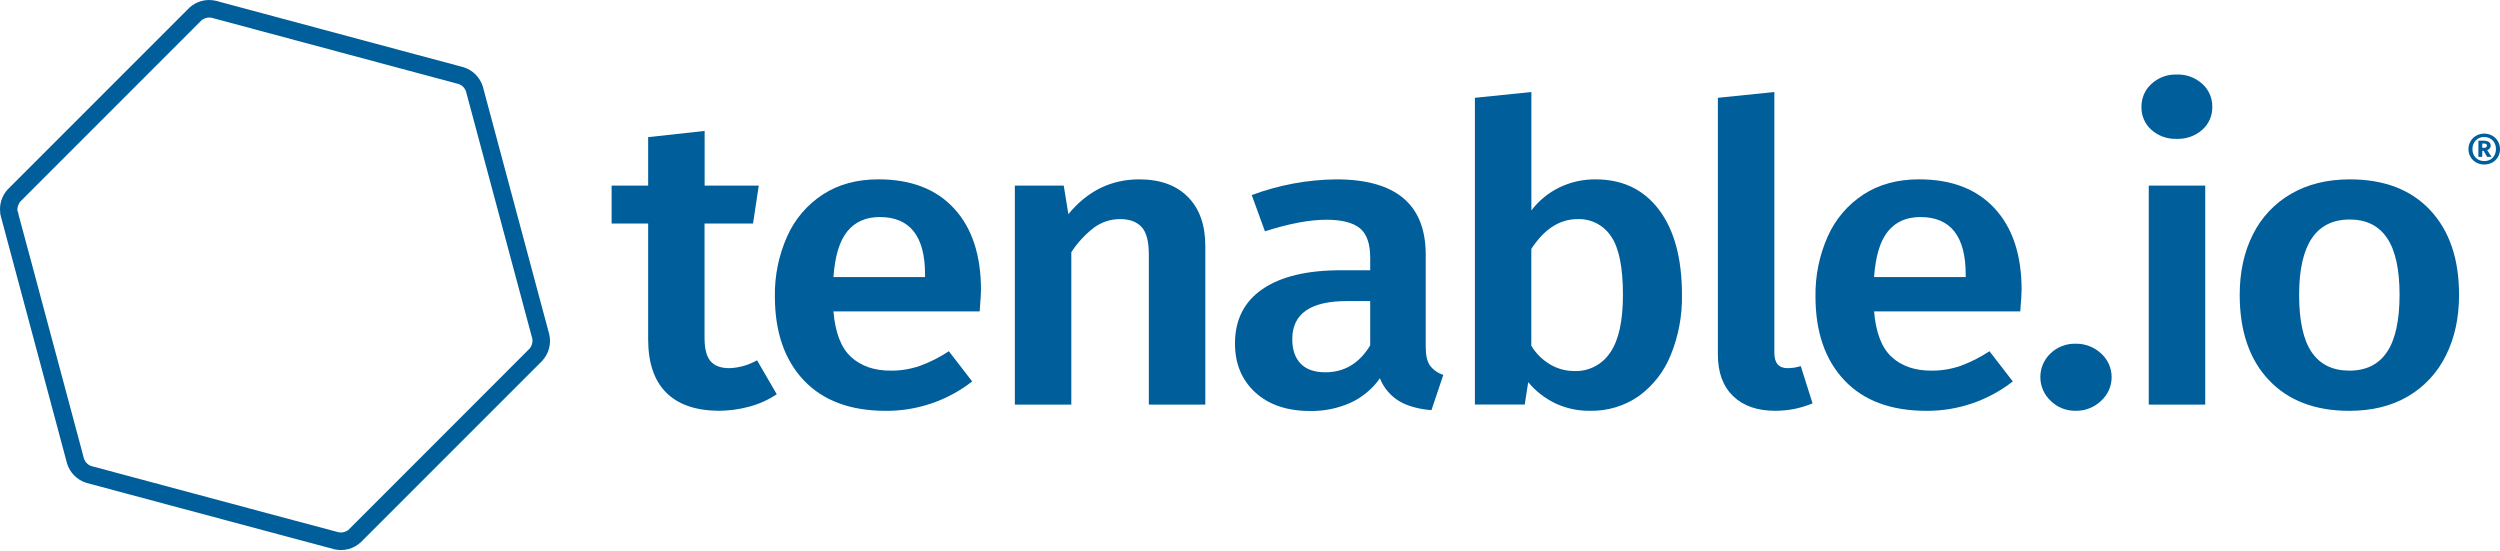
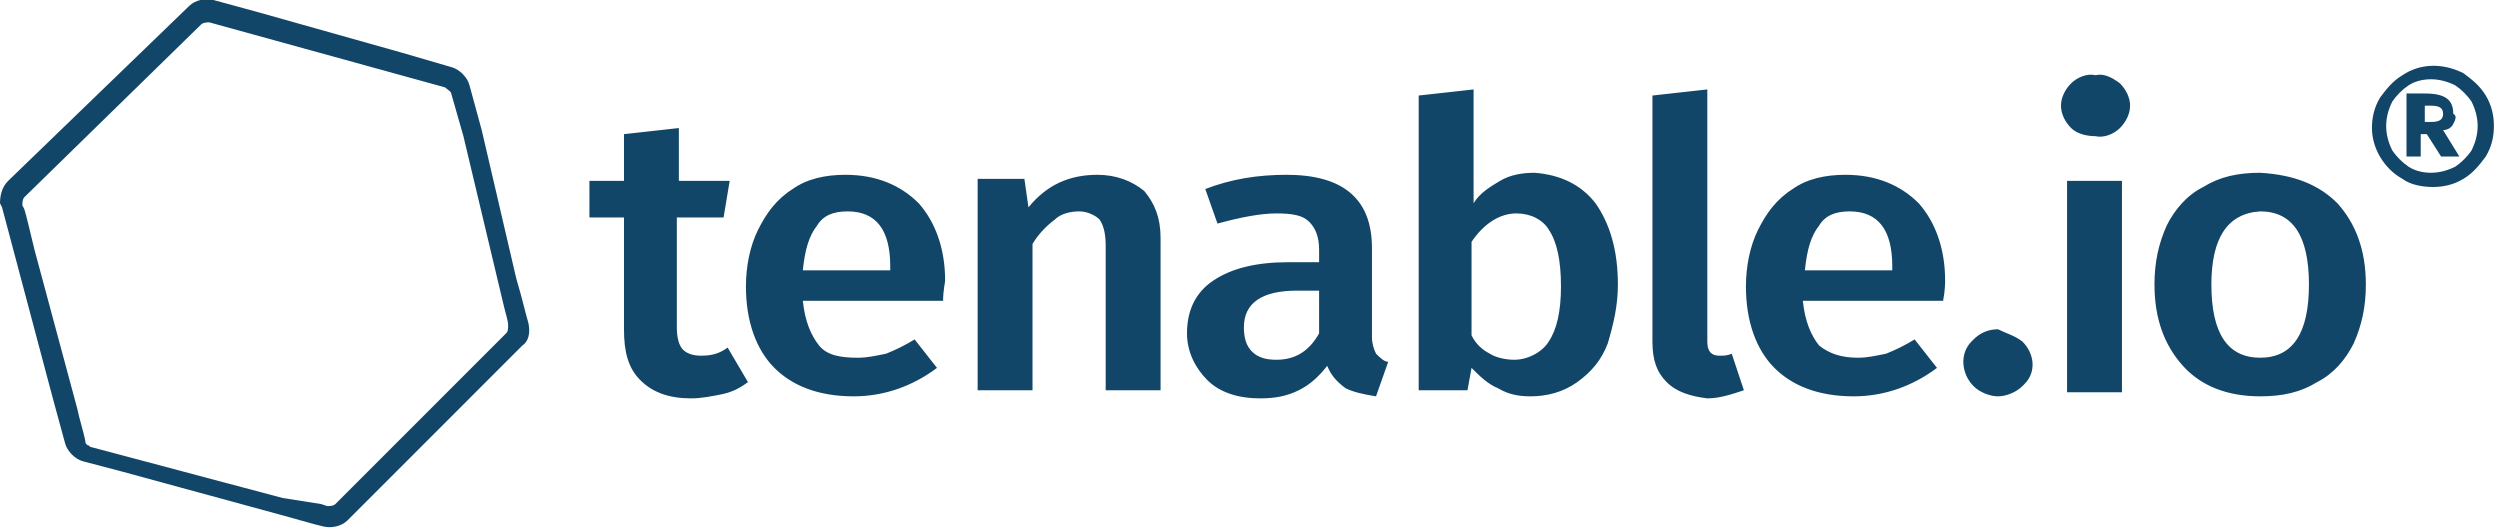
- <svg xmlns="http://www.w3.org/2000/svg" viewBox="0 0 1062.36 233.73">
-   <defs>
-     <style>.tenable-io-1{fill:#005e9b;}</style>
-   </defs>
-   <g id="Layer_2" data-name="Layer 2">
-     <g id="Layer_1-2" data-name="Layer 1">
-       <path class="tenable-io-1" d="M330.08,167.53a39.38,39.38,0,0,1-11.7,5.28,50,50,0,0,1-13.19,1.75q-14.6-.17-22.18-7.82t-7.58-22.61V95H259.9V78.86h15.53V58.27l24-2.63V78.86h23L320,95H299.39V143.6q0,6.87,2.52,9.85t8,3a25.58,25.58,0,0,0,11.79-3.35Z" />
-       <path class="tenable-io-1" d="M416.31,132.34H354.17q1.13,13.54,7.49,19.36t16.84,5.8a37.2,37.2,0,0,0,12.35-2,58.86,58.86,0,0,0,12.36-6.25l9.91,12.84a59.15,59.15,0,0,1-36.68,12.49q-22.65,0-34.9-13T329.28,126a60.26,60.26,0,0,1,5.24-25.6,41.16,41.16,0,0,1,15.16-17.77q9.92-6.42,23.58-6.42,20.78,0,32.19,12.4t11.42,34.57C416.87,124.37,416.68,127.41,416.31,132.34ZM393.1,116.68q0-24.45-19.28-24.45-8.79,0-13.75,6.07t-5.9,19.44H393.1Z" />
-       <path class="tenable-io-1" d="M504.8,83.7q7.4,7.47,7.39,20.84v67.39h-24V108.06q0-8.27-3.09-11.61t-9.07-3.34a18.46,18.46,0,0,0-11.14,3.61,41.94,41.94,0,0,0-9.64,10.46v64.75h-24V78.86h20.78L454,91q12.16-14.79,30.14-14.78Q497.4,76.22,504.8,83.7Z" />
-       <path class="tenable-io-1" d="M607.63,155.3a11.31,11.31,0,0,0,5.7,4l-5.05,15q-8.41-.71-13.75-3.87a20,20,0,0,1-8.15-9.67,31.16,31.16,0,0,1-12.63,10.46,40.6,40.6,0,0,1-16.94,3.43q-14.79,0-23.4-7.91t-8.61-20.76q0-15.13,11.7-23.14t33.41-8h12.35v-5.28q0-9-4.4-12.58t-14.12-3.61q-10.86,0-26.21,4.93L531.92,82.9a105.74,105.74,0,0,1,35.93-6.68q38,0,38,32V147.3Q605.85,152.75,607.63,155.3Zm-25.37-8.53V127.94h-9.91q-23.22,0-23.21,16.19,0,6.69,3.55,10.38t10.48,3.69Q575.34,158.2,582.26,146.77Z" />
-       <path class="tenable-io-1" d="M705,89.15q9.74,12.93,9.74,36.15a64.68,64.68,0,0,1-4.78,25.6,40,40,0,0,1-13.57,17.42,35,35,0,0,1-20.77,6.24,33.67,33.67,0,0,1-14.69-3.16,34,34,0,0,1-11.52-9l-1.49,9.5H626.75V41.56l24-2.46V89.41a33.33,33.33,0,0,1,11.89-9.76A34.66,34.66,0,0,1,678,76.22Q695.25,76.22,705,89.15Zm-20.77,60.7q5.43-7.83,5.43-24.55,0-17.58-5.06-24.89a16.3,16.3,0,0,0-14.22-7.3q-11.42,0-19.66,12.67v41.16a23.18,23.18,0,0,0,8,7.92,20.06,20.06,0,0,0,10.39,2.81A17.4,17.4,0,0,0,684.21,149.85Z" />
-       <path class="tenable-io-1" d="M736.47,168.32Q730,162.08,730,150.64V41.56l24-2.46V149.93q0,6.52,5.61,6.52a18.93,18.93,0,0,0,5.62-.88l5,15.83a40.45,40.45,0,0,1-15.91,3.16Q742.93,174.56,736.47,168.32Z" />
-       <path class="tenable-io-1" d="M858.51,132.34H796.38q1.13,13.54,7.48,19.36t16.85,5.8a37.24,37.24,0,0,0,12.35-2,58.81,58.81,0,0,0,12.35-6.25l9.92,12.84a59.17,59.17,0,0,1-36.68,12.49q-22.65,0-34.91-13T771.48,126a60.41,60.41,0,0,1,5.24-25.6,41.23,41.23,0,0,1,15.16-17.77q9.93-6.42,23.59-6.42,20.78,0,32.19,12.4t11.41,34.57C859.07,124.37,858.89,127.41,858.51,132.34Zm-23.2-15.66q0-24.45-19.28-24.45-8.81,0-13.76,6.07t-5.89,19.44h38.93Z" />
-       <path class="tenable-io-1" d="M892.84,150.2a13.54,13.54,0,0,1,0,20.14A15.26,15.26,0,0,1,882,174.56a14.68,14.68,0,0,1-10.57-4.22,13.83,13.83,0,0,1-.1-20.14A14.8,14.8,0,0,1,882,146.06,15.45,15.45,0,0,1,892.84,150.2Z" />
-       <path class="tenable-io-1" d="M935.89,35.67a12.89,12.89,0,0,1,4.21,9.76,12.63,12.63,0,0,1-4.21,9.68A15.56,15.56,0,0,1,924.94,59a15.26,15.26,0,0,1-10.76-3.87A12.6,12.6,0,0,1,910,45.43a12.86,12.86,0,0,1,4.22-9.76,15.06,15.06,0,0,1,10.76-4A15.34,15.34,0,0,1,935.89,35.67Zm1.21,43.19v93.07h-24V78.86Z" />
-       <path class="tenable-io-1" d="M1032.71,89.32q12.26,13.11,12.25,36,0,14.61-5.61,25.78a41,41,0,0,1-16.1,17.33q-10.49,6.15-24.89,6.15-21.9,0-34.25-13.1T951.75,125.3q0-14.6,5.62-25.68a40.84,40.84,0,0,1,16.19-17.24q10.58-6.16,25-6.16Q1020.45,76.22,1032.71,89.32ZM977,125.3q0,16.55,5.34,24.37t16,7.83q10.67,0,16-7.92t5.34-24.28q0-16.35-5.34-24.19t-15.81-7.83Q977,93.28,977,125.3Z" />
-       <path class="tenable-io-1" d="M1059.07,57.65a6.45,6.45,0,0,1,2.41,2.37,6.63,6.63,0,0,1,.88,3.36,6.49,6.49,0,0,1-.87,3.33,6.19,6.19,0,0,1-2.41,2.35,7,7,0,0,1-3.43.85,6.8,6.8,0,0,1-3.39-.85,6.33,6.33,0,0,1-2.41-2.35,6.41,6.41,0,0,1-.89-3.33,6.52,6.52,0,0,1,.89-3.34,6.31,6.31,0,0,1,2.42-2.39,7.08,7.08,0,0,1,6.8,0Zm-.82,10.16A4.68,4.68,0,0,0,1060,66a5.54,5.54,0,0,0,.63-2.64,5.66,5.66,0,0,0-.63-2.67,4.67,4.67,0,0,0-1.77-1.81,5.1,5.1,0,0,0-2.6-.66,5,5,0,0,0-2.55.66,4.62,4.62,0,0,0-1.78,1.81,5.44,5.44,0,0,0-.64,2.67,5.32,5.32,0,0,0,.64,2.64,4.68,4.68,0,0,0,1.77,1.79,5,5,0,0,0,2.56.64A5.19,5.19,0,0,0,1058.25,67.81Zm-.22-4.74a2.46,2.46,0,0,1-1.12.73l1.87,2.87h-1.9l-1.48-2.57h-.58v2.57h-1.64v-6.9h2c2.15,0,3.23.71,3.23,2.13A1.71,1.71,0,0,1,1058,63.07Zm-3.21-.25h.73c.82,0,1.24-.32,1.24-.94s-.43-.89-1.27-.89h-.7Z" />
-       <path class="tenable-io-1" d="M233.41,142.09c-.65-2.4-3-11.22-5.26-19.59L210.42,56.36c-2.24-8.38-4.6-17.19-5.25-19.6a12.42,12.42,0,0,0-8.21-8.2l-19.58-5.24L111.22,5.57,91.6.31a12.37,12.37,0,0,0-11.16,3L3.3,80.46A12.37,12.37,0,0,0,.12,90.56l-.08,0L.57,92.7h0l22.69,84.7c2.24,8.36,4.61,17.19,5.25,19.59a12.43,12.43,0,0,0,8.2,8.2l16.81,4.51,69,18.48,16.35,4.37,3.27.88a12.36,12.36,0,0,0,11.17-3l14.35-14.35,48.42-48.43c6.13-6.12,12.58-12.57,14.37-14.37A12.43,12.43,0,0,0,233.41,142.09ZM8.58,85.7,85.77,8.49a5.56,5.56,0,0,1,3.93-1L195.08,35.76a5.1,5.1,0,0,1,2.9,2.93c.65,2.42,3,11.23,5.25,19.58l20.9,77.93c1,3.68,1.76,6.6,2.13,7.93a5.46,5.46,0,0,1-1.11,3.9L148,225.23a5.38,5.38,0,0,1-3.93,1l-2.74-.73L124.43,221l-85.8-23a4.55,4.55,0,0,1-1.74-1.15,4.65,4.65,0,0,1-1.16-1.77c-.51-1.94-2.13-8-3.9-14.59L12.75,109.29c-2-7.4-4.07-15.18-5-18.53l.12,0-.49-1.36A5.73,5.73,0,0,1,8.58,85.7Z" />
-     </g>
-   </g>
+ <svg xmlns="http://www.w3.org/2000/svg" viewBox="0 0 123 26">
+   <path d="M36.8 18.8c-.4.3-.8.5-1.3.6s-1 .2-1.5.2c-1.1 0-1.9-.3-2.5-.9-.6-.6-.8-1.4-.8-2.5v-5.5H29V8.9h1.7V6.6l2.7-.3v2.6h2.5l-.3 1.8h-2.3v5.4c0 .5.1.9.3 1.1.2.2.5.3.9.3.5 0 .9-.1 1.3-.4l1 1.7zm9.6-4h-6.9c.1 1 .4 1.7.8 2.2s1.1.6 1.9.6c.5 0 .9-.1 1.4-.2.5-.2.9-.4 1.4-.7l1.1 1.4c-1.2.9-2.6 1.4-4.1 1.4-1.7 0-3-.5-3.9-1.4s-1.4-2.3-1.4-4c0-1 .2-2 .6-2.8.4-.8.9-1.5 1.7-2 .7-.5 1.6-.7 2.6-.7 1.5 0 2.7.5 3.6 1.4.8.9 1.3 2.2 1.3 3.8 0 .1-.1.5-.1 1zm-2.6-1.7c0-1.8-.7-2.7-2.1-2.7-.7 0-1.2.2-1.5.7-.4.5-.6 1.2-.7 2.2h4.3v-.2zm12.5-3.7c.5.6.8 1.3.8 2.3v7.5h-2.7v-7.1c0-.6-.1-1-.3-1.3-.2-.2-.6-.4-1-.4s-.9.1-1.2.4c-.4.3-.8.7-1.1 1.2v7.2h-2.7V8.8h2.3l.2 1.4c.9-1.1 2-1.6 3.4-1.6.9 0 1.7.3 2.3.8zm11.4 8c.2.2.4.4.6.4l-.6 1.7c-.6-.1-1.1-.2-1.5-.4-.4-.3-.7-.6-.9-1.1-.4.5-.8.9-1.4 1.2s-1.2.4-1.9.4c-1.1 0-2-.3-2.6-.9-.6-.6-1-1.4-1-2.3 0-1.1.4-2 1.3-2.6.9-.6 2.1-.9 3.7-.9h1.5v-.6c0-.7-.2-1.1-.5-1.4-.3-.3-.8-.4-1.6-.4s-1.8.2-2.9.5l-.6-1.7c1.3-.5 2.6-.7 4-.7 2.8 0 4.2 1.2 4.2 3.6v4.4c0 .3.1.6.2.8zm-2.8-1v-2.1h-1.1c-1.7 0-2.6.6-2.6 1.8 0 .5.1.9.4 1.2.3.3.7.4 1.2.4.9 0 1.6-.4 2.1-1.3zM78.5 10c.7 1 1.1 2.3 1.1 4 0 1-.2 1.9-.5 2.9-.3.8-.8 1.4-1.5 1.9s-1.5.7-2.3.7c-.6 0-1.1-.1-1.6-.4-.5-.2-.9-.6-1.3-1l-.2 1.1h-2.4V4.7l2.7-.3V10c.3-.5.8-.8 1.3-1.1.5-.3 1.1-.4 1.7-.4 1.3.1 2.3.6 3 1.5zm-2.3 6.8c.4-.6.6-1.5.6-2.7 0-1.3-.2-2.2-.6-2.8-.3-.5-.9-.8-1.6-.8-.8 0-1.6.5-2.2 1.4v4.6c.2.4.5.7.9.9.3.2.8.3 1.2.3.7 0 1.4-.4 1.7-.9zm5.8 2c-.5-.5-.7-1.1-.7-2V4.7l2.7-.3v12.4c0 .5.2.7.6.7.2 0 .4 0 .6-.1l.6 1.8c-.6.2-1.2.4-1.8.4-.8-.1-1.5-.3-2-.8zm13.6-4h-6.9c.1 1 .4 1.7.8 2.2.5.4 1.1.6 1.9.6.5 0 .9-.1 1.4-.2.5-.2.9-.4 1.4-.7l1.1 1.4c-1.2.9-2.6 1.4-4.1 1.4-1.7 0-3-.5-3.9-1.4s-1.4-2.3-1.4-4c0-1 .2-2 .6-2.8s.9-1.5 1.7-2c.7-.5 1.6-.7 2.6-.7 1.5 0 2.7.5 3.6 1.4.8.9 1.3 2.2 1.3 3.8 0 .1 0 .5-.1 1zm-2.5-1.7c0-1.8-.7-2.7-2.1-2.7-.7 0-1.2.2-1.5.7-.4.5-.6 1.2-.7 2.2h4.3v-.2zm6.4 3.7c.6.6.7 1.5.1 2.1l-.1.1c-.3.3-.8.5-1.2.5-.4 0-.9-.2-1.2-.5-.6-.6-.7-1.6-.1-2.2l.1-.1c.3-.3.7-.5 1.2-.5.4.2.8.3 1.2.6zm4.8-12.7c.3.3.5.7.5 1.1s-.2.8-.5 1.1c-.3.3-.8.5-1.2.4-.4 0-.9-.1-1.2-.4-.3-.3-.5-.7-.5-1.1s.2-.8.5-1.1c.3-.3.8-.5 1.2-.4.4-.1.8.1 1.2.4zm.1 4.8v10.4h-2.7V8.9h2.7zM115 10c.9 1 1.4 2.3 1.4 4 0 1.1-.2 2-.6 2.9-.4.8-1 1.5-1.8 1.9-.8.5-1.7.7-2.8.7-1.6 0-2.9-.5-3.8-1.5s-1.4-2.3-1.4-4c0-1.1.2-2 .6-2.9.4-.8 1-1.5 1.8-1.9.8-.5 1.7-.7 2.8-.7 1.7.1 2.9.6 3.8 1.5zm-6.2 4c0 1.2.2 2.1.6 2.7s1 .9 1.8.9 1.4-.3 1.8-.9c.4-.6.6-1.5.6-2.7s-.2-2.1-.6-2.7c-.4-.6-1-.9-1.8-.9-1.6.1-2.4 1.3-2.4 3.6zm12.4-10.4c.4.3.8.6 1.1 1.1.3.5.4 1 .4 1.5s-.1 1-.4 1.5c-.3.4-.6.8-1.1 1.1-.5.3-1 .4-1.5.4s-1.1-.1-1.5-.4c-.9-.5-1.5-1.5-1.5-2.5 0-.5.1-1 .4-1.5.3-.4.6-.8 1.1-1.1.9-.6 2-.6 3-.1zm-.4 4.6c.3-.2.6-.5.8-.8.2-.4.3-.8.3-1.2 0-.4-.1-.8-.3-1.2-.2-.3-.5-.6-.8-.8-.4-.2-.8-.3-1.2-.3-.4 0-.8.1-1.1.3-.3.2-.6.5-.8.8-.2.4-.3.8-.3 1.2 0 .4.1.8.3 1.2.2.3.5.6.8.8.3.2.7.3 1.1.3.4 0 .8-.1 1.2-.3zm-.1-2.1c-.1.2-.3.3-.5.3l.8 1.3h-.9l-.7-1.1h-.3v1.1h-.7V4.6h.9c1 0 1.4.3 1.4 1 .2.1.1.3 0 .5zm-1.4-.1h.3c.4 0 .6-.1.6-.4s-.2-.4-.6-.4h-.3V6zM26 15.9c-.1-.3-.3-1.2-.6-2.2l-1.7-7.3-.6-2.2c-.1-.4-.5-.8-.9-.9l-2.4-.7-7.1-2-2.2-.6c-.4-.1-.9 0-1.2.3L.4 8.9c-.3.3-.4.7-.4 1.1l.1.2 2.5 9.4.6 2.2c.1.4.5.8.9.9l1.9.5 7.7 2.1 1.8.5.4.1c.4.1.9 0 1.2-.3l1.6-1.6 5.4-5.4 1.6-1.6c.3-.2.4-.6.3-1.1zM1.2 9.7l8.7-8.5c.1-.1.3-.1.4-.1l11.6 3.2c.1.1.3.2.3.3l.6 2.1 2 8.4c.1.4.2.7.2.9 0 .2 0 .3-.1.4l-8.4 8.4c-.1.1-.3.1-.4.1l-.3-.1-1.9-.3L4.5 22c-.1 0-.1-.1-.2-.1-.1-.1-.1-.1-.1-.2-.1-.5-.3-1.1-.4-1.6l-2.1-7.8c-.2-.8-.4-1.7-.5-2l-.1-.2c0-.1 0-.3.1-.4z" fill="#124669" />
</svg>
